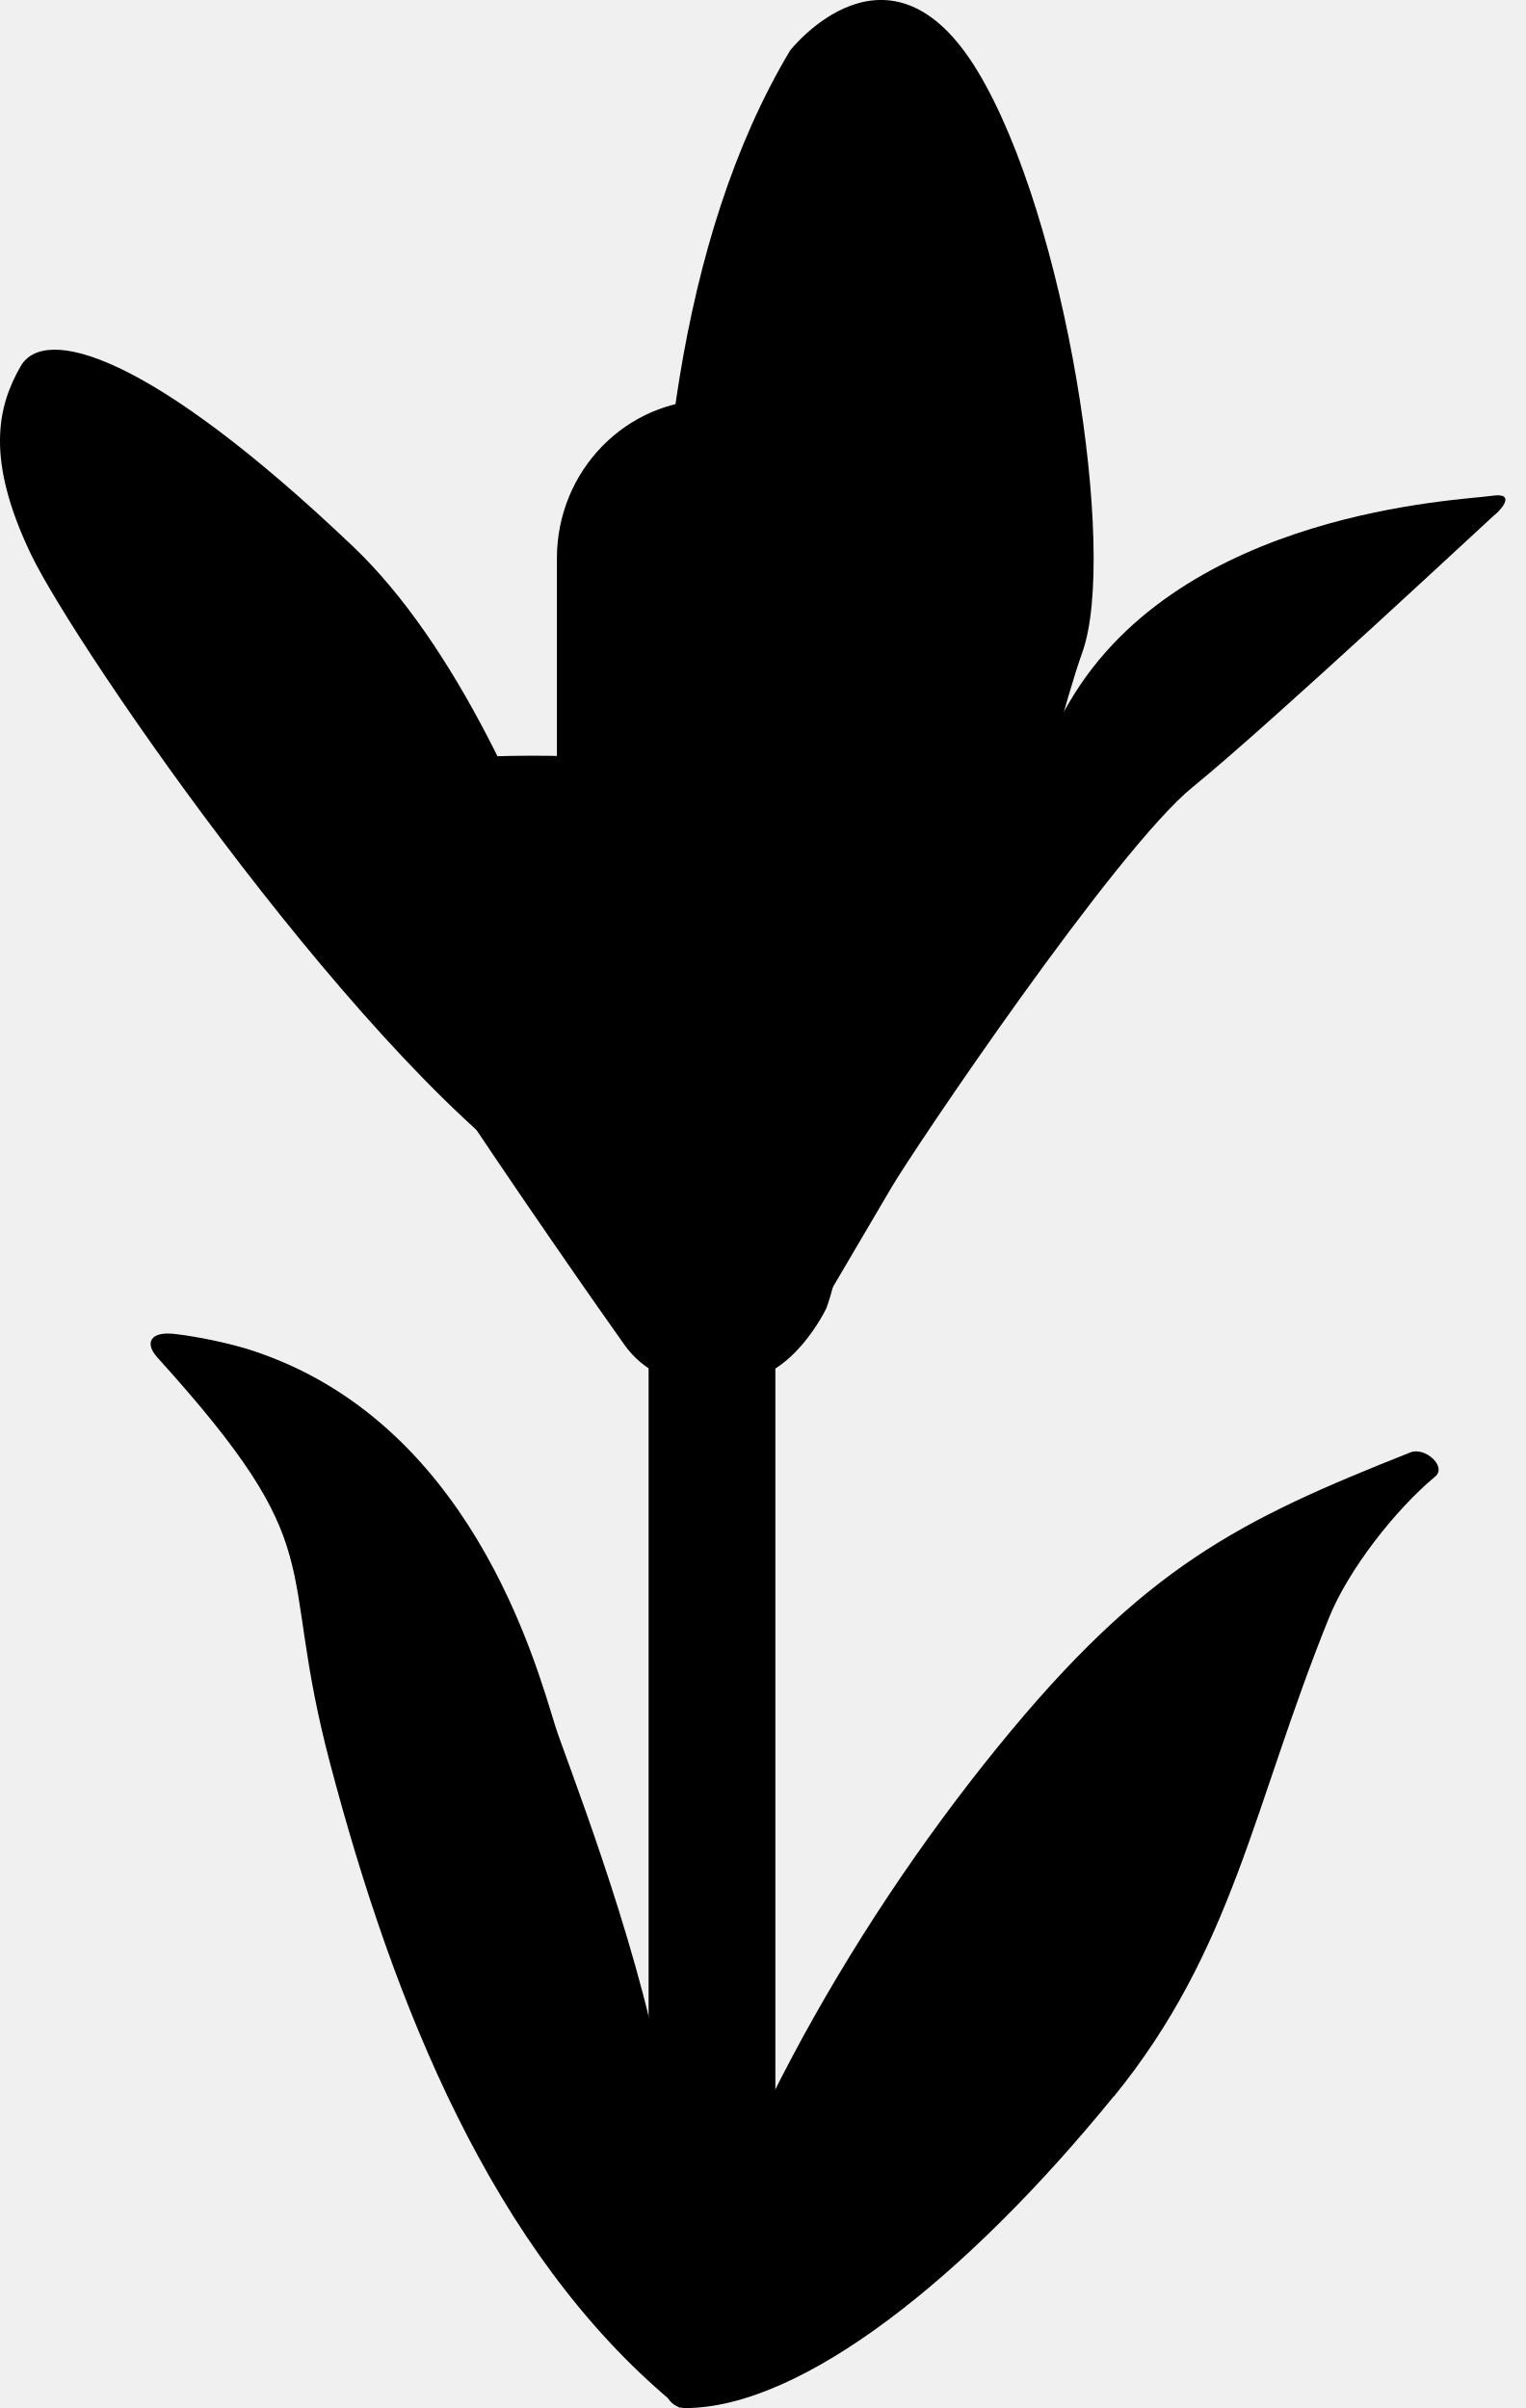
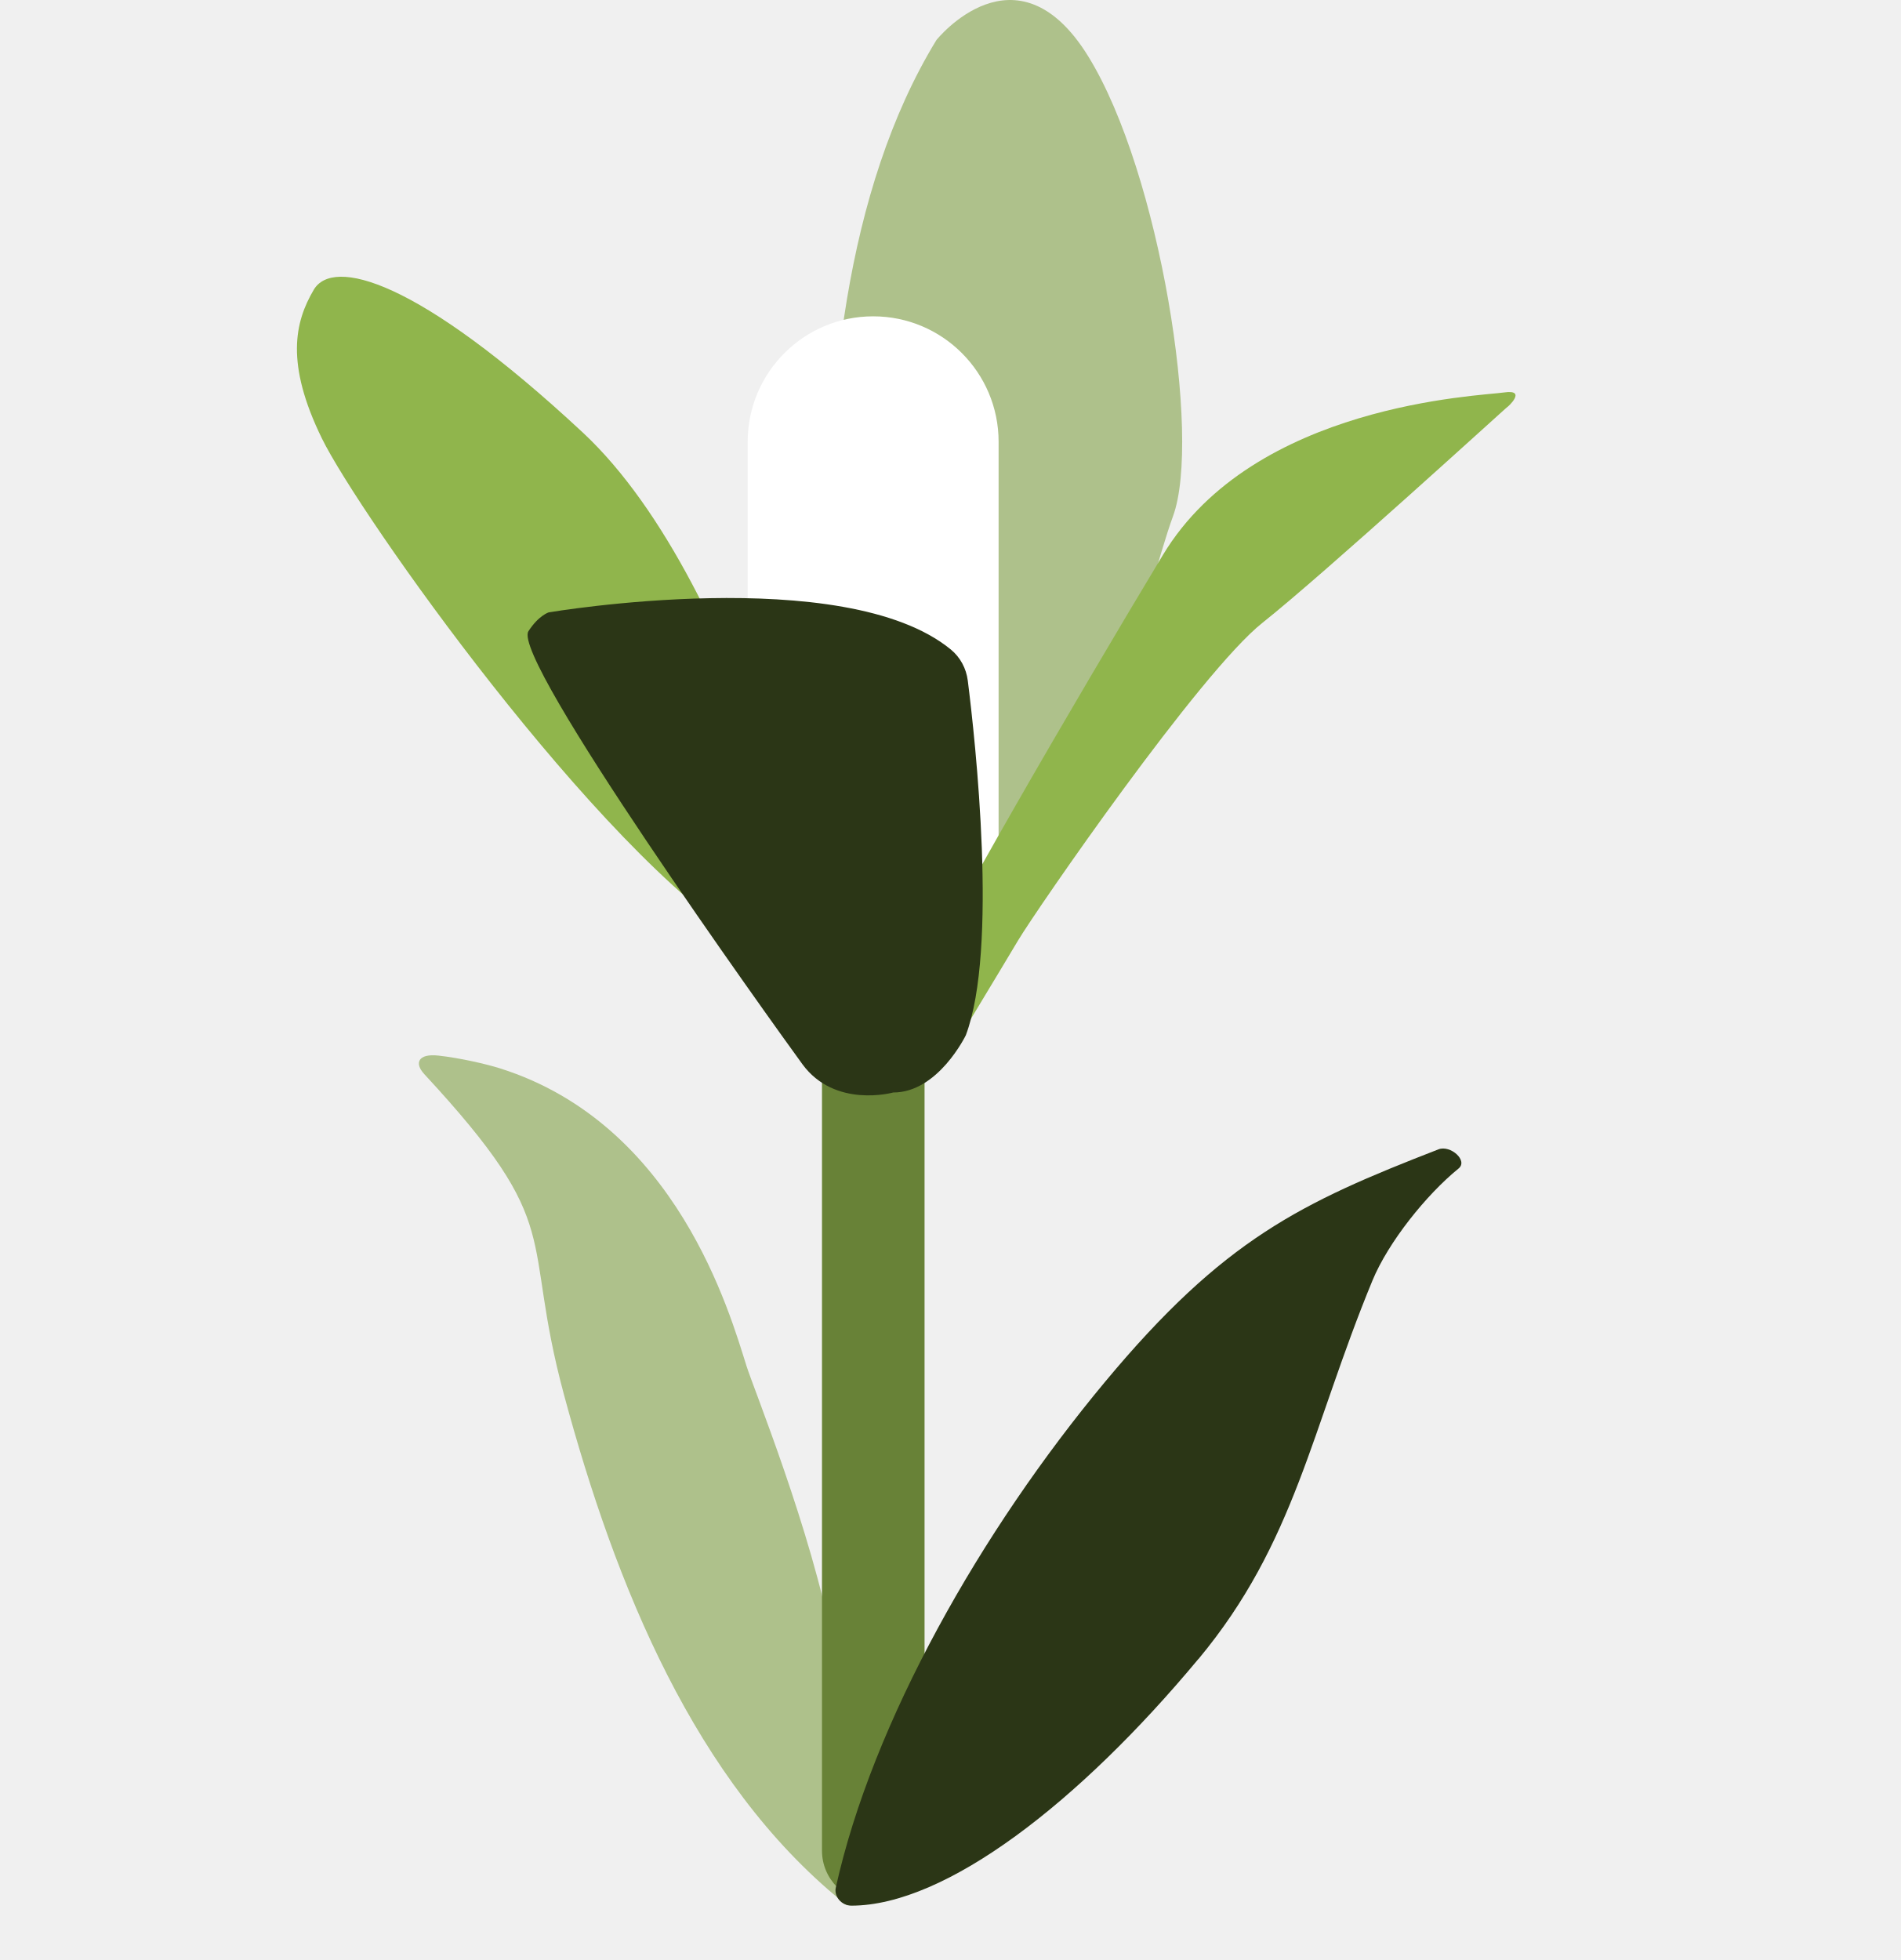
- <svg xmlns="http://www.w3.org/2000/svg" width="19" height="30" viewBox="0 0 19 30" fill="none">
-   <path d="M1.954 16.904C1.808 16.742 1.859 16.582 2.178 16.619C2.497 16.655 2.915 16.751 3.124 16.82C5.848 17.701 6.664 20.686 6.918 21.509C7.027 21.859 7.918 24.1 8.244 25.88C8.596 27.795 8.384 29.269 8.468 30L8.38 29.928C6.127 28.047 4.903 24.971 4.11 21.963C3.432 19.395 4.174 19.356 1.953 16.904H1.954Z" fill="black" />
-   <path d="M9.658 13.712C9.658 13.266 9.304 12.905 8.868 12.905C8.432 12.905 8.079 13.266 8.079 13.712V29.136C8.079 29.582 8.432 29.944 8.868 29.944C9.304 29.944 9.658 29.582 9.658 29.136V13.712Z" fill="black" />
-   <path d="M13.873 26.117C12.034 28.378 9.987 30 8.534 30.001C8.383 30.001 8.262 29.859 8.293 29.716C8.856 27.111 10.533 24.093 12.436 21.755C14.262 19.51 15.447 18.937 17.567 18.095C17.75 18.022 18.027 18.271 17.876 18.396C17.379 18.81 16.795 19.556 16.552 20.16C15.606 22.502 15.367 24.282 13.875 26.119L13.873 26.117Z" fill="black" />
-   <path d="M9.841 0.63C9.841 0.63 11.072 -0.947 12.178 0.888C13.285 2.723 13.921 6.895 13.483 8.123C13.044 9.351 12.281 13.076 10.989 14.934C9.697 16.79 9.344 16.927 8.976 15.378C8.608 13.83 7.02 5.352 9.841 0.63Z" fill="black" />
-   <path d="M8.213 15.378C8.213 15.378 6.95 9.241 4.397 6.808C1.843 4.376 0.55 4.054 0.258 4.562C-0.034 5.069 -0.18 5.722 0.384 6.902C0.948 8.08 4.615 13.408 6.964 14.879L8.214 15.378H8.213Z" fill="black" />
-   <path d="M10.798 6.955C10.798 5.864 9.934 4.98 8.867 4.98C7.801 4.98 6.937 5.864 6.937 6.955V14.366C6.937 15.457 7.801 16.341 8.867 16.341C9.934 16.341 10.798 15.457 10.798 14.366V6.955Z" fill="black" />
-   <path d="M9.409 16.146C9.409 16.146 9.407 17.15 9.934 16.781C9.934 16.781 10.82 15.282 11.1 14.801C11.38 14.32 13.899 10.582 14.858 9.804C15.817 9.026 18.634 6.393 18.628 6.405C18.623 6.417 18.943 6.122 18.573 6.178C18.204 6.235 14.728 6.357 13.326 8.738C11.924 11.119 9.88 14.715 9.676 15.313C9.472 15.91 9.412 16.147 9.412 16.147L9.409 16.146Z" fill="black" />
-   <path d="M3.877 9.641C3.877 9.641 8.425 8.85 10.062 10.226C10.208 10.348 10.299 10.523 10.323 10.715C10.439 11.663 10.791 14.946 10.293 16.299C10.293 16.299 9.866 17.203 9.175 17.2C9.175 17.2 8.278 17.456 7.777 16.753C7.276 16.049 3.292 10.367 3.562 9.938C3.72 9.686 3.877 9.639 3.877 9.639V9.641Z" fill="black" />
+ <svg xmlns="http://www.w3.org/2000/svg" width="32" height="33" viewBox="0 0 32 33" fill="none">
+   <path d="M7.139 18.078C6.979 17.904 7.035 17.734 7.384 17.773C7.734 17.811 8.191 17.915 8.42 17.988C11.4 18.93 12.293 22.123 12.571 23.002C12.69 23.378 13.665 25.774 14.022 27.677C14.407 29.726 14.175 31.301 14.267 32.083L14.171 32.006C11.706 29.995 10.366 26.705 9.498 23.488C8.756 20.742 9.569 20.7 7.138 18.078H7.139Z" fill="#AEC18B" />
+   <path d="M15.568 14.665C15.568 14.188 15.181 13.801 14.704 13.801C14.227 13.801 13.841 14.188 13.841 14.665V31.159C13.841 31.636 14.227 32.023 14.704 32.023C15.181 32.023 15.568 31.636 15.568 31.159V14.665Z" fill="#688237" />
+   <path d="M20.18 27.931C18.167 30.349 15.927 32.083 14.337 32.085C14.173 32.085 14.039 31.933 14.074 31.78C14.69 28.994 16.524 25.767 18.607 23.266C20.605 20.865 21.901 20.252 24.222 19.351C24.422 19.274 24.725 19.54 24.56 19.674C24.016 20.116 23.377 20.914 23.11 21.56C22.076 24.065 21.814 25.969 20.181 27.932L20.18 27.931Z" fill="#2B3616" />
+   <path d="M15.768 0.674C15.768 0.674 17.115 -1.012 18.325 0.95C19.537 2.912 20.233 7.374 19.753 8.688C19.273 10.001 18.438 13.984 17.024 15.971C15.611 17.956 15.224 18.102 14.822 16.446C14.419 14.791 12.682 5.724 15.768 0.674Z" fill="#AEC18B" />
+   <path d="M13.987 16.446C13.987 16.446 12.605 9.883 9.812 7.281C7.017 4.68 5.602 4.336 5.283 4.879C4.963 5.422 4.803 6.119 5.42 7.381C6.037 8.642 10.049 14.339 12.62 15.912L13.988 16.446H13.987Z" fill="#90B54C" />
+   <path d="M16.815 7.438C16.815 6.272 15.869 5.326 14.703 5.326C13.536 5.326 12.59 6.272 12.59 7.438V15.364C12.59 16.53 13.536 17.476 14.703 17.476C15.869 17.476 16.815 16.53 16.815 15.364V7.438Z" fill="white" />
+   <path d="M15.296 17.267C15.296 17.267 15.293 18.341 15.87 17.946C15.87 17.946 16.84 16.343 17.146 15.829C17.453 15.315 20.209 11.317 21.259 10.485C22.307 9.653 25.39 6.837 25.384 6.85C25.378 6.863 25.728 6.548 25.324 6.608C24.92 6.668 21.116 6.798 19.581 9.345C18.047 11.892 15.812 15.737 15.588 16.376C15.365 17.015 15.299 17.269 15.299 17.269L15.296 17.267Z" fill="#90B54C" />
+   <path d="M9.243 10.31C9.243 10.31 14.219 9.465 16.011 10.936C16.17 11.067 16.27 11.254 16.296 11.459C16.424 12.473 16.809 15.984 16.263 17.43C16.263 17.43 15.796 18.397 15.04 18.394C15.04 18.394 14.059 18.668 13.51 17.916C12.962 17.164 8.603 11.087 8.898 10.628C9.071 10.359 9.243 10.309 9.243 10.309V10.31Z" fill="#2B3616" />
</svg>
